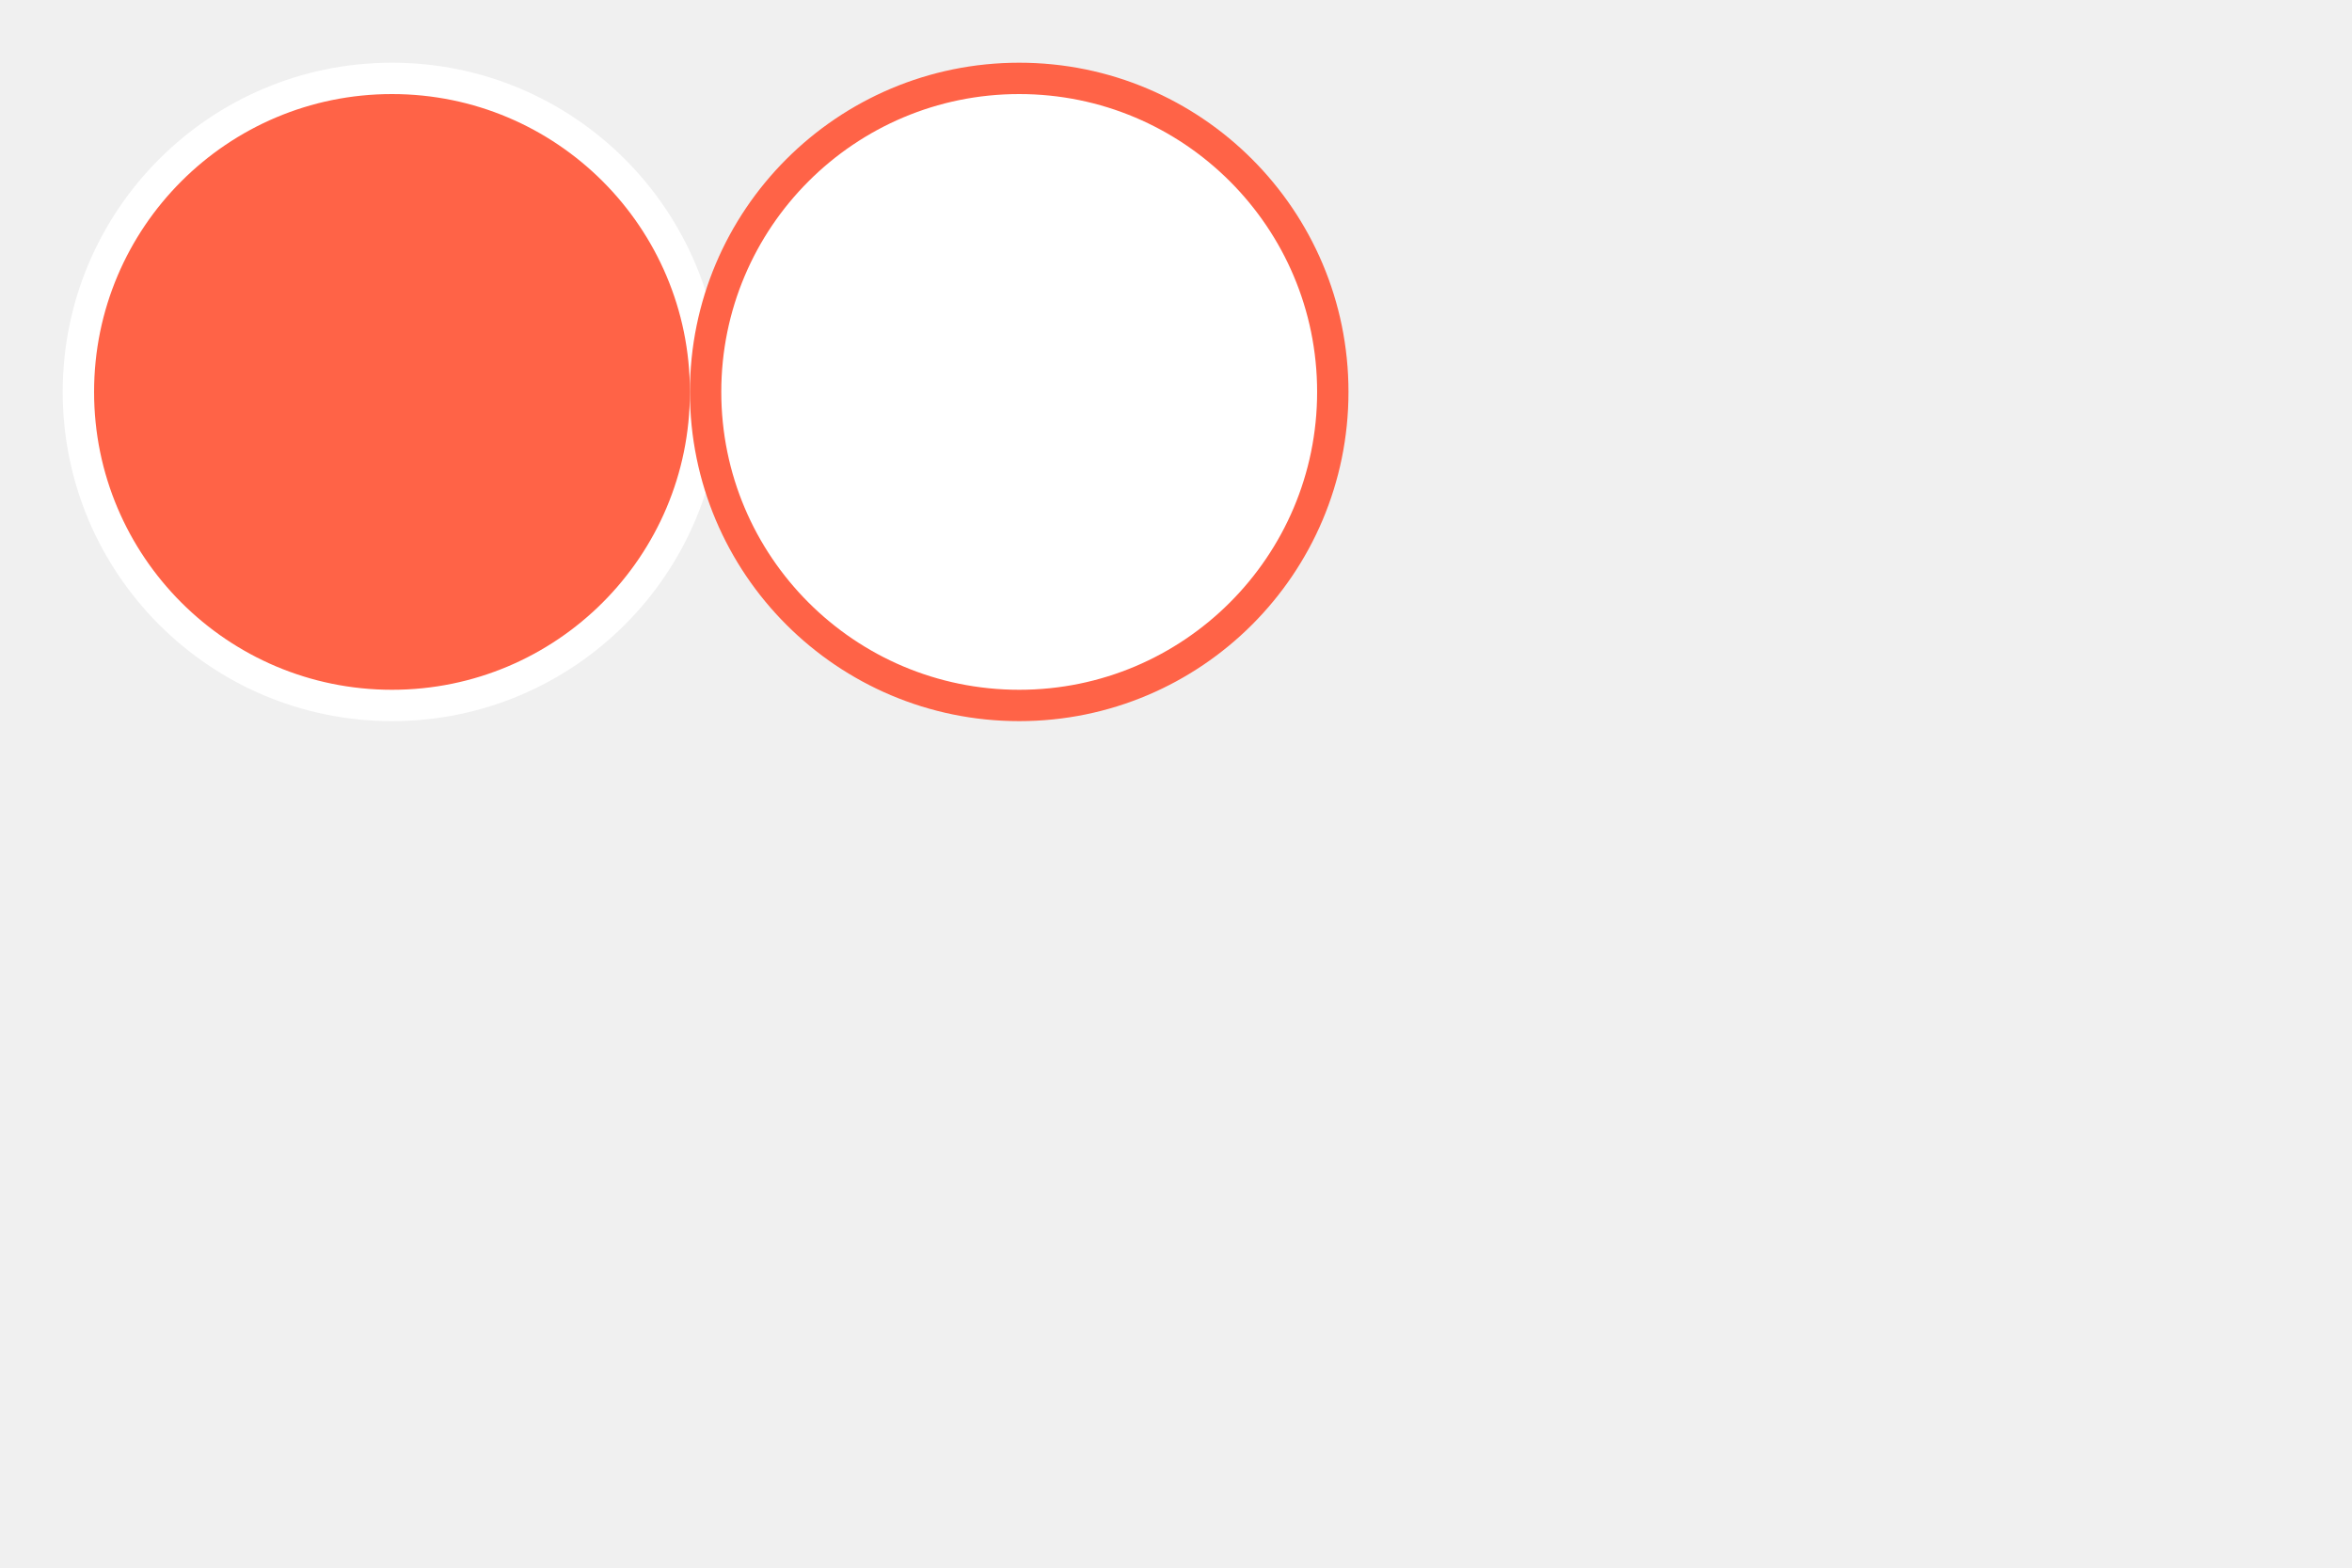
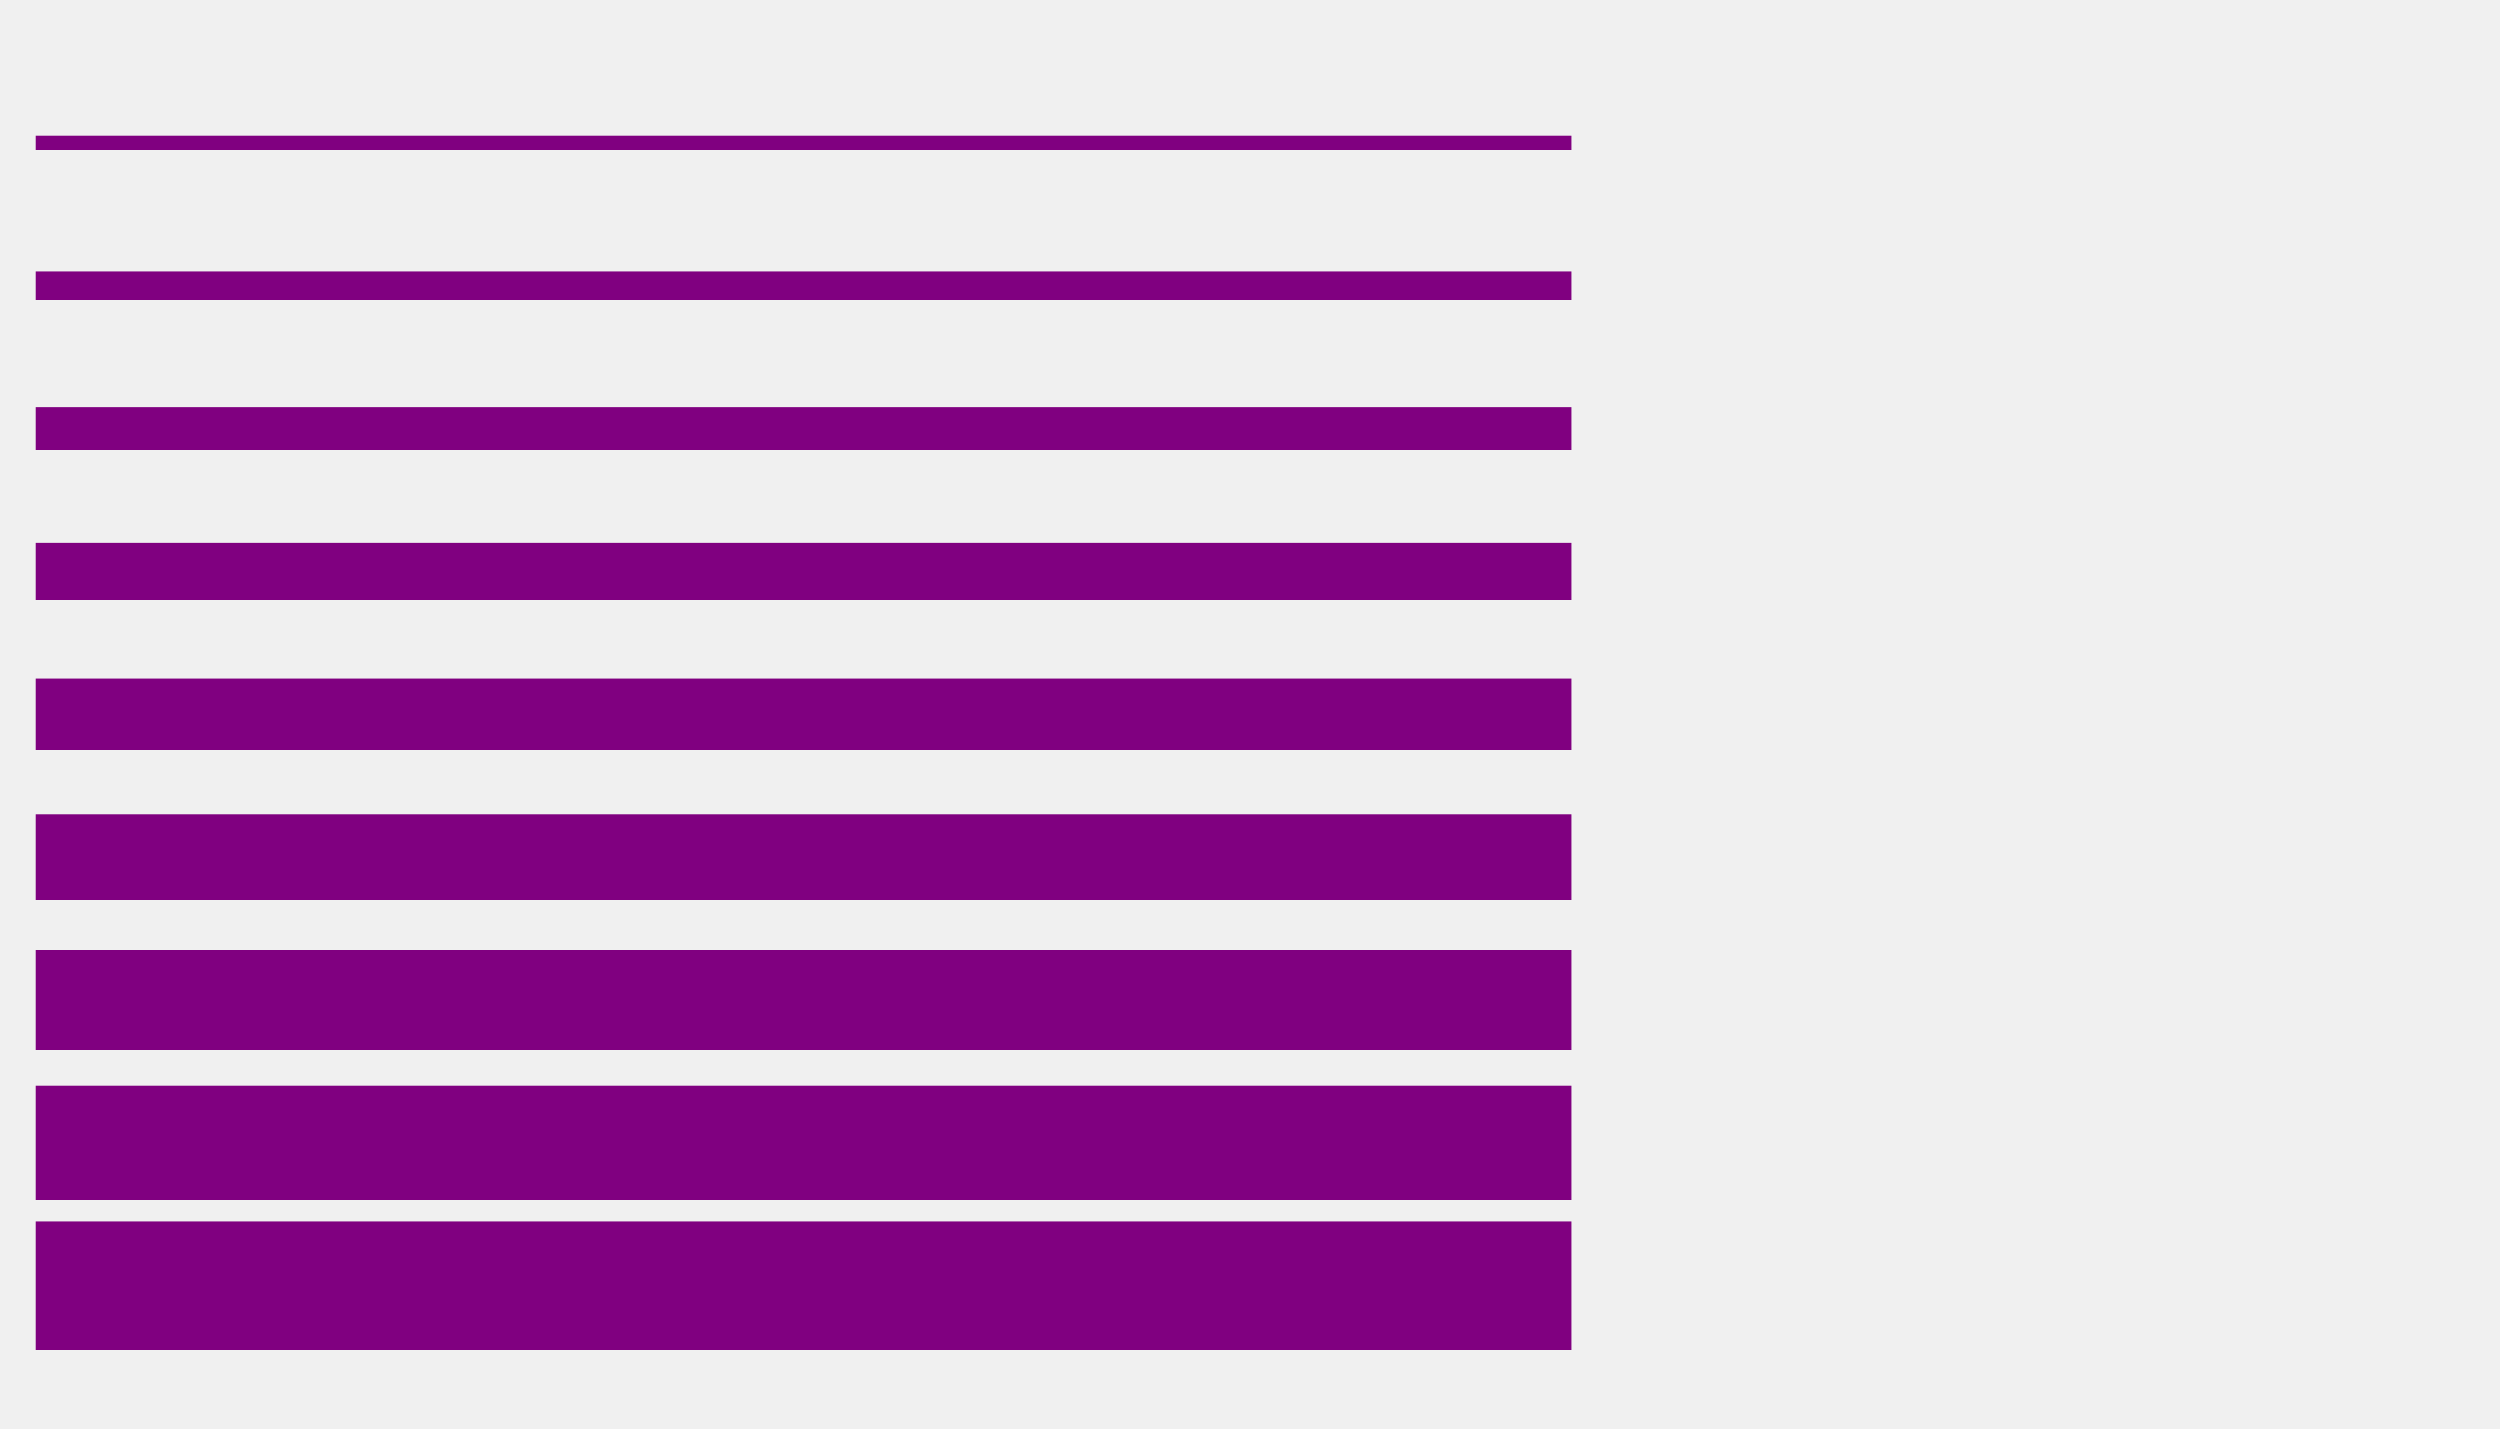
- <svg xmlns="http://www.w3.org/2000/svg" width="300px" height="200px" xml:lang="fr">
-   <circle cx="50" cy="50" r="40" stroke="white" stroke-width="4" fill="tomato" />
-   <circle cx="130" cy="50" r="40" stroke="tomato" stroke-width="4" fill="white" />
+ <svg xmlns="http://www.w3.org/2000/svg" height="200" width="350" xml:lang="fr">
+   <g fill="none" stroke="purple">
+     <path stroke-width="2" d="M5 20 l215 0" />
+     <path stroke-width="4" d="M5 40 l215 0" />
+     <path stroke-width="6" d="M5 60 l215 0" />
+     <path stroke-width="8" d="M5 80 l215 0" />
+     <path stroke-width="10" d="M5 100 l215 0" />
+     <path stroke-width="12" d="M5 120 l215 0" />
+     <path stroke-width="14" d="M5 140 l215 0" />
+     <path stroke-width="16" d="M5 160 l215 0" />
+     <path stroke-width="18" d="M5 180 l215 0" />
+   </g>
+   Sorry, your browser does not support inline SVG.
</svg>
